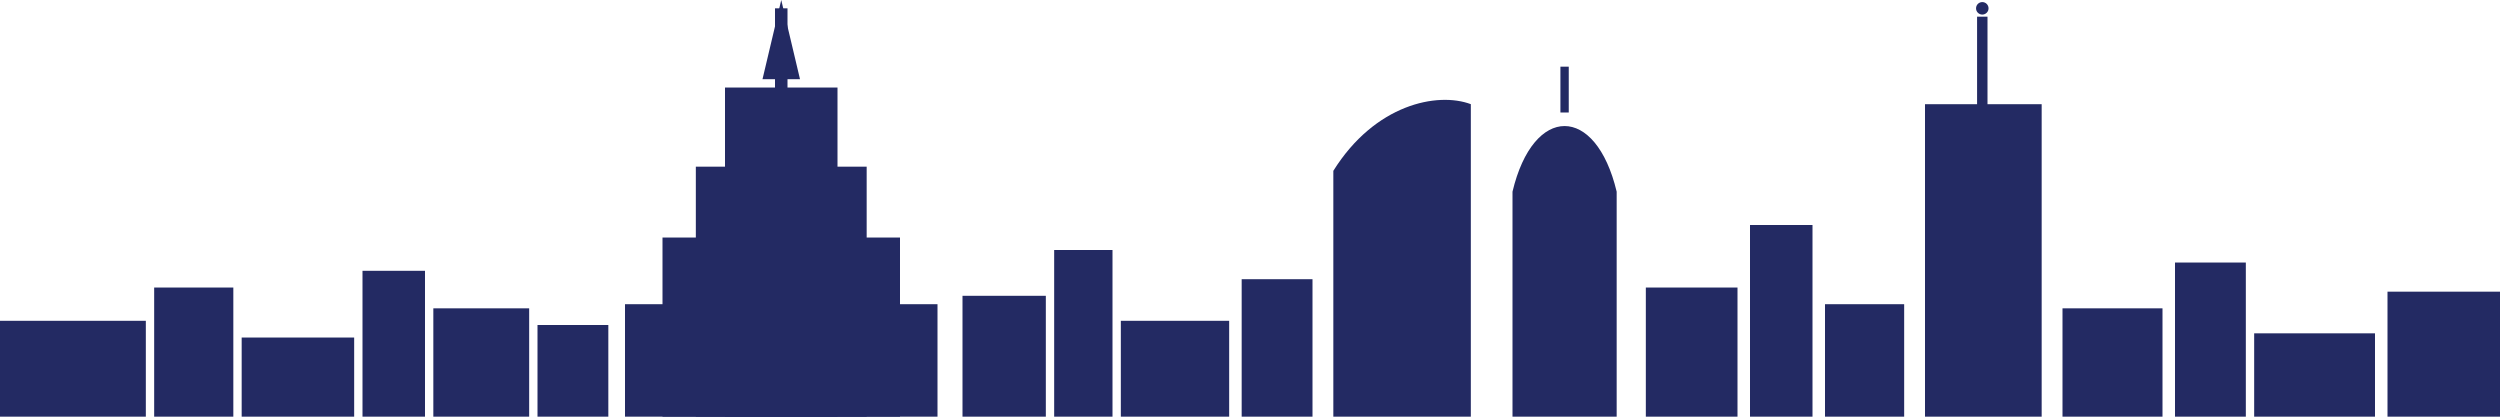
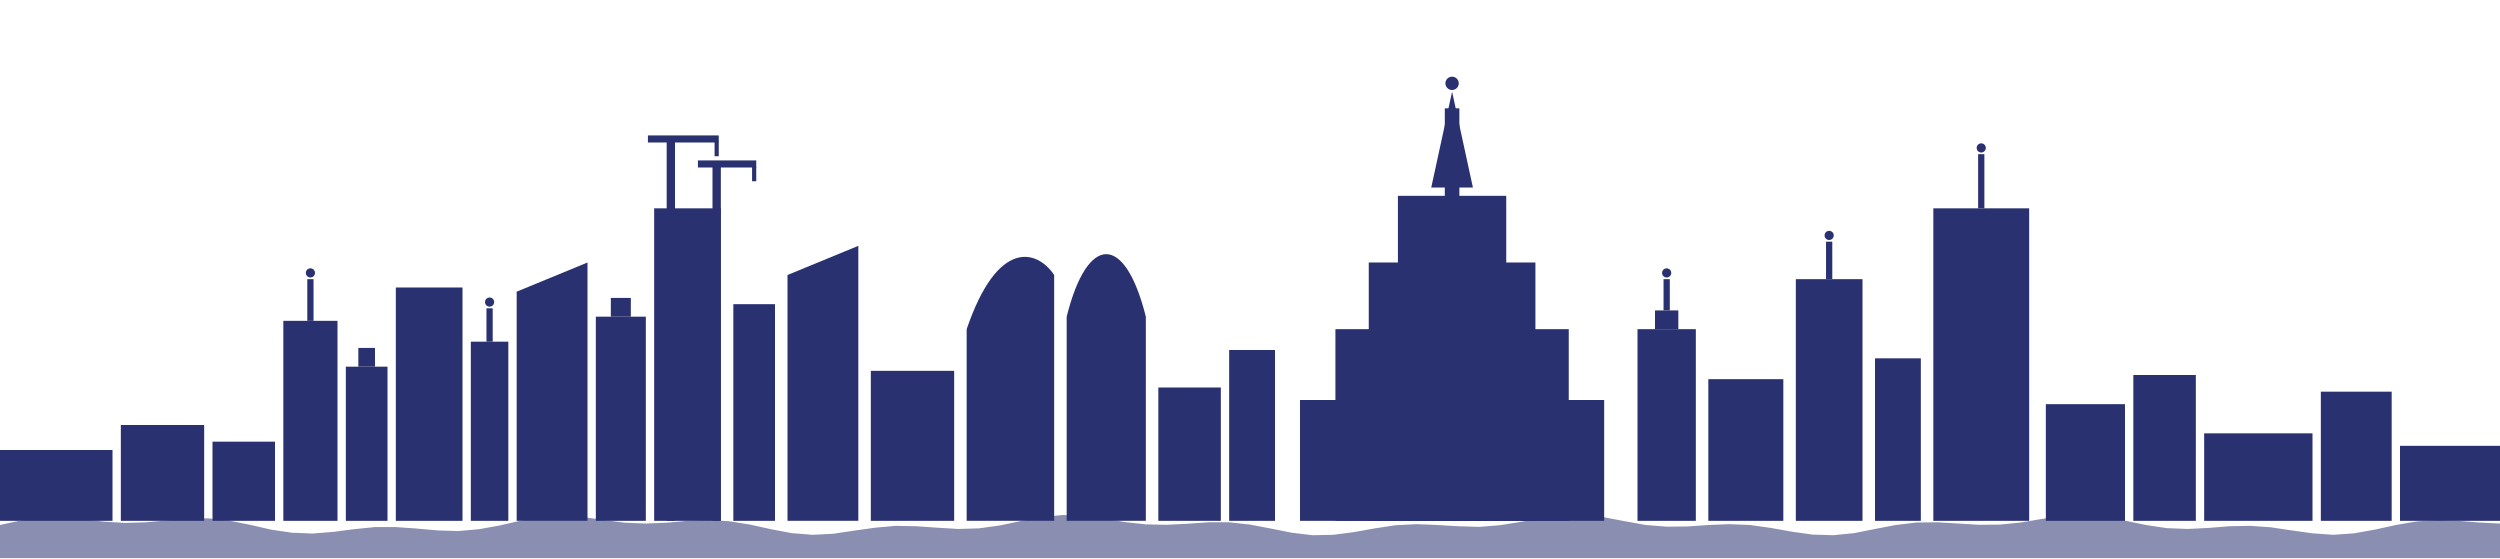
- <svg xmlns="http://www.w3.org/2000/svg" viewBox="0 0 1200 200" width="1200" height="200" preserveAspectRatio="xMidYMax slice" fill="#232a63">
-   <rect x="0" y="154" width="70" height="46" />
-   <rect x="74" y="138" width="38" height="62" />
-   <rect x="116" y="162" width="54" height="38" />
-   <rect x="174" y="130" width="30" height="70" />
-   <rect x="208" y="148" width="46" height="52" />
-   <rect x="258" y="156" width="34" height="44" />
-   <rect x="300" y="146" width="150" height="54" />
-   <rect x="318" y="114" width="114" height="86" />
-   <rect x="334" y="80" width="82" height="120" />
-   <rect x="348" y="42" width="54" height="158" />
-   <rect x="372" y="4" width="6" height="40" />
-   <polygon points="375,0 366,38 384,38" />
-   <circle cx="375" cy="-4" r="3.4" />
-   <rect x="462" y="142" width="40" height="58" />
-   <rect x="506" y="120" width="28" height="80" />
-   <rect x="538" y="154" width="52" height="46" />
-   <rect x="596" y="134" width="34" height="66" />
-   <path d="M640 200 V82 C 660 50, 690 44, 706 50 L706 200 Z" />
-   <path d="M726 200 V92 C 736 50, 766 50, 776 92 V200 Z" />
-   <rect x="749" y="32" width="4" height="22" />
-   <rect x="790" y="138" width="44" height="62" />
-   <rect x="840" y="108" width="30" height="92" />
-   <rect x="876" y="146" width="38" height="54" />
-   <rect x="924" y="50" width="56" height="150" />
-   <rect x="949" y="8" width="5" height="46" />
-   <circle cx="951.5" cy="4" r="3" />
-   <rect x="990" y="148" width="48" height="52" />
-   <rect x="1044" y="126" width="34" height="74" />
-   <rect x="1082" y="160" width="58" height="40" />
-   <rect x="1146" y="140" width="54" height="60" />
+ <svg xmlns="http://www.w3.org/2000/svg" viewBox="0 0 1200 268" width="1200" height="268" preserveAspectRatio="xMidYMax slice" fill="#2a3170">
+   <rect x="0" y="216" width="54" height="34" />
+   <rect x="58" y="204" width="40" height="46" />
+   <rect x="102" y="212" width="30" height="38" />
+   <rect x="136" y="154" width="26" height="96" />
+   <rect x="147.5" y="134" width="3" height="20" />
+   <circle cx="149" cy="131" r="2.2" />
+   <rect x="166" y="176" width="20" height="74" />
+   <rect x="172.0" y="167" width="8.0" height="9" />
+   <rect x="190" y="138" width="32" height="112" />
+   <rect x="226" y="164" width="18" height="86" />
+   <rect x="233.5" y="148" width="3" height="16" />
+   <circle cx="235" cy="145" r="2.2" />
+   <polygon points="248,250 248,140 282,126 282,250" />
+   <rect x="286" y="152" width="24" height="98" />
+   <rect x="293.2" y="143" width="9.6" height="9" />
+   <rect x="314" y="100" width="32" height="150" />
+   <rect x="320" y="68" width="4" height="182" />
+   <rect x="311" y="65" width="34" height="3.4" />
+   <rect x="343" y="68" width="2" height="7" />
+   <rect x="342" y="80" width="4" height="170" />
+   <rect x="335" y="77" width="28" height="3.4" />
+   <rect x="361" y="80" width="2" height="7" />
+   <rect x="352" y="146" width="20" height="104" />
+   <polygon points="378,250 378,132 412,118 412,250" />
+   <rect x="418" y="178" width="40" height="72" />
+   <path d="M464 250 V158 C 479 114, 498 120, 506 132 L506 250 Z" />
+   <path d="M512 250 V152 C 522 112, 540 112, 550 152 V250 Z" />
+   <rect x="556" y="186" width="30" height="64" />
+   <rect x="590" y="168" width="22" height="82" />
+   <rect x="624" y="192" width="146" height="58" />
+   <rect x="641" y="158" width="112" height="92" />
+   <rect x="657" y="126" width="80" height="124" />
+   <rect x="671" y="94" width="52" height="156" />
+   <rect x="693.5" y="52" width="7" height="44" />
+   <polygon points="697,44 687,90 707,90" />
+   <circle cx="697" cy="40" r="3.2" />
+   <rect x="786" y="158" width="28" height="92" />
+   <rect x="794.4" y="149" width="11.2" height="9" />
+   <rect x="798.5" y="134" width="3" height="15" />
+   <circle cx="800" cy="131" r="2.2" />
+   <rect x="820" y="182" width="36" height="68" />
+   <rect x="862" y="134" width="32" height="116" />
+   <rect x="876.5" y="116" width="3" height="18" />
+   <circle cx="878" cy="113" r="2.2" />
+   <rect x="900" y="172" width="22" height="78" />
+   <rect x="928" y="100" width="46" height="150" />
+   <rect x="949.5" y="74" width="3" height="26" />
+   <circle cx="951" cy="71" r="2.2" />
+   <rect x="982" y="194" width="38" height="56" />
+   <rect x="1024" y="180" width="30" height="70" />
+   <rect x="1058" y="208" width="52" height="42" />
+   <rect x="1114" y="188" width="34" height="62" />
+   <rect x="1152" y="214" width="48" height="36" />
+   <path d="M0,268 L0,256 L0,252.0 L10,249.8 L20,248.5 L30,248.3 L40,249.2 L50,250.4 L60,251.0 L70,250.7 L80,249.8 L90,248.9 L100,248.8 L110,249.9 L120,251.9 L130,254.2 L140,255.7 L150,256.1 L160,255.3 L170,254.0 L180,253.0 L190,253.0 L200,253.7 L210,254.6 L220,254.9 L230,254.0 L240,252.2 L250,249.9 L260,248.1 L270,247.6 L280,248.2 L290,249.6 L300,250.9 L310,251.3 L320,250.9 L330,250.0 L340,249.6 L350,250.2 L360,251.8 L370,254.0 L380,255.9 L390,256.7 L400,256.2 L410,254.7 L420,253.3 L430,252.4 L440,252.6 L450,253.3 L460,253.9 L470,253.6 L480,252.2 L490,250.1 L500,248.2 L510,247.2 L520,247.5 L530,248.9 L540,250.6 L550,251.7 L560,251.9 L570,251.4 L580,250.7 L590,250.7 L600,251.8 L610,253.7 L620,255.7 L630,256.9 L640,256.7 L650,255.4 L660,253.6 L670,252.1 L680,251.6 L690,252.0 L700,252.6 L710,252.9 L720,252.1 L730,250.5 L740,248.5 L750,247.2 L760,247.1 L770,248.3 L780,250.2 L790,252.0 L800,252.8 L810,252.7 L820,252.0 L830,251.6 L840,252.0 L850,253.4 L860,255.2 L870,256.6 L880,256.9 L890,255.9 L900,253.9 L910,252.0 L920,250.8 L930,250.7 L940,251.3 L950,251.9 L960,251.8 L970,250.8 L980,249.1 L990,247.6 L1000,247.2 L1010,248.0 L1020,249.9 L1030,252.0 L1040,253.5 L1050,253.9 L1060,253.4 L1070,252.6 L1080,252.4 L1090,253.1 L1100,254.6 L1110,256.0 L1120,256.7 L1130,256.0 L1140,254.2 L1150,252.0 L1160,250.3 L1170,249.6 L1180,250.0 L1190,250.8 L1200,251.3 L1200,268 Z" opacity=".55" />
</svg>
